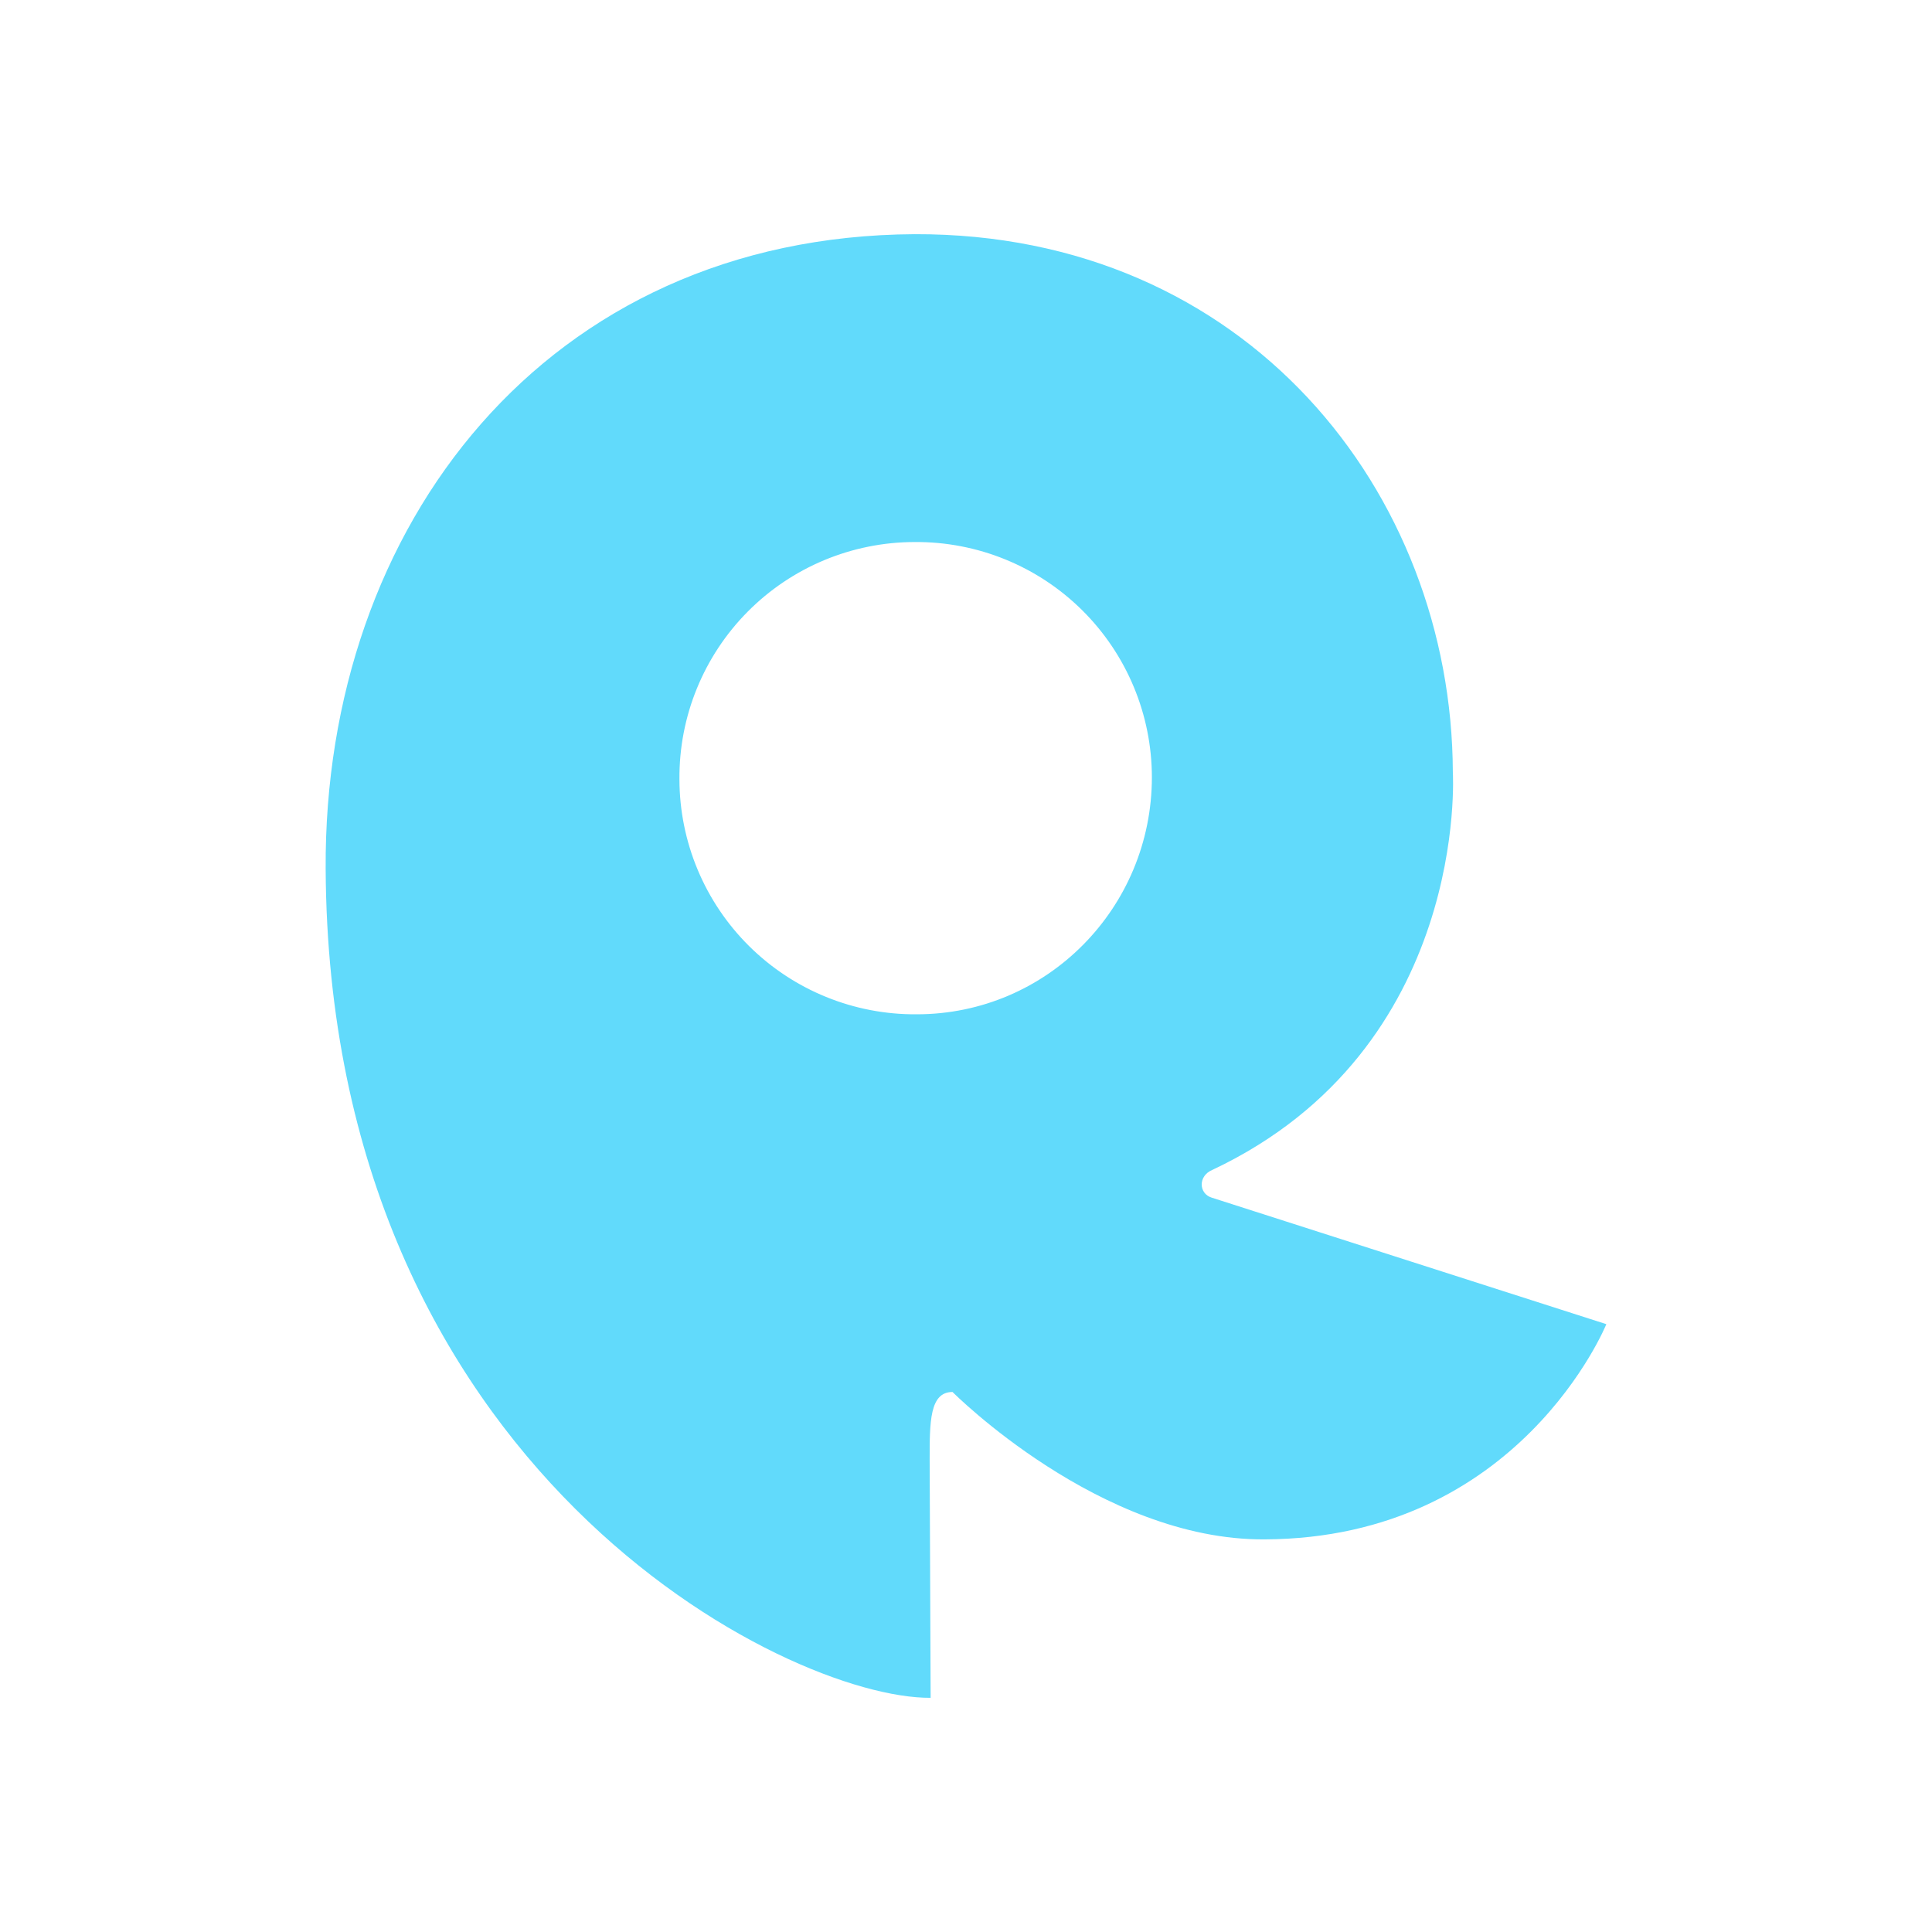
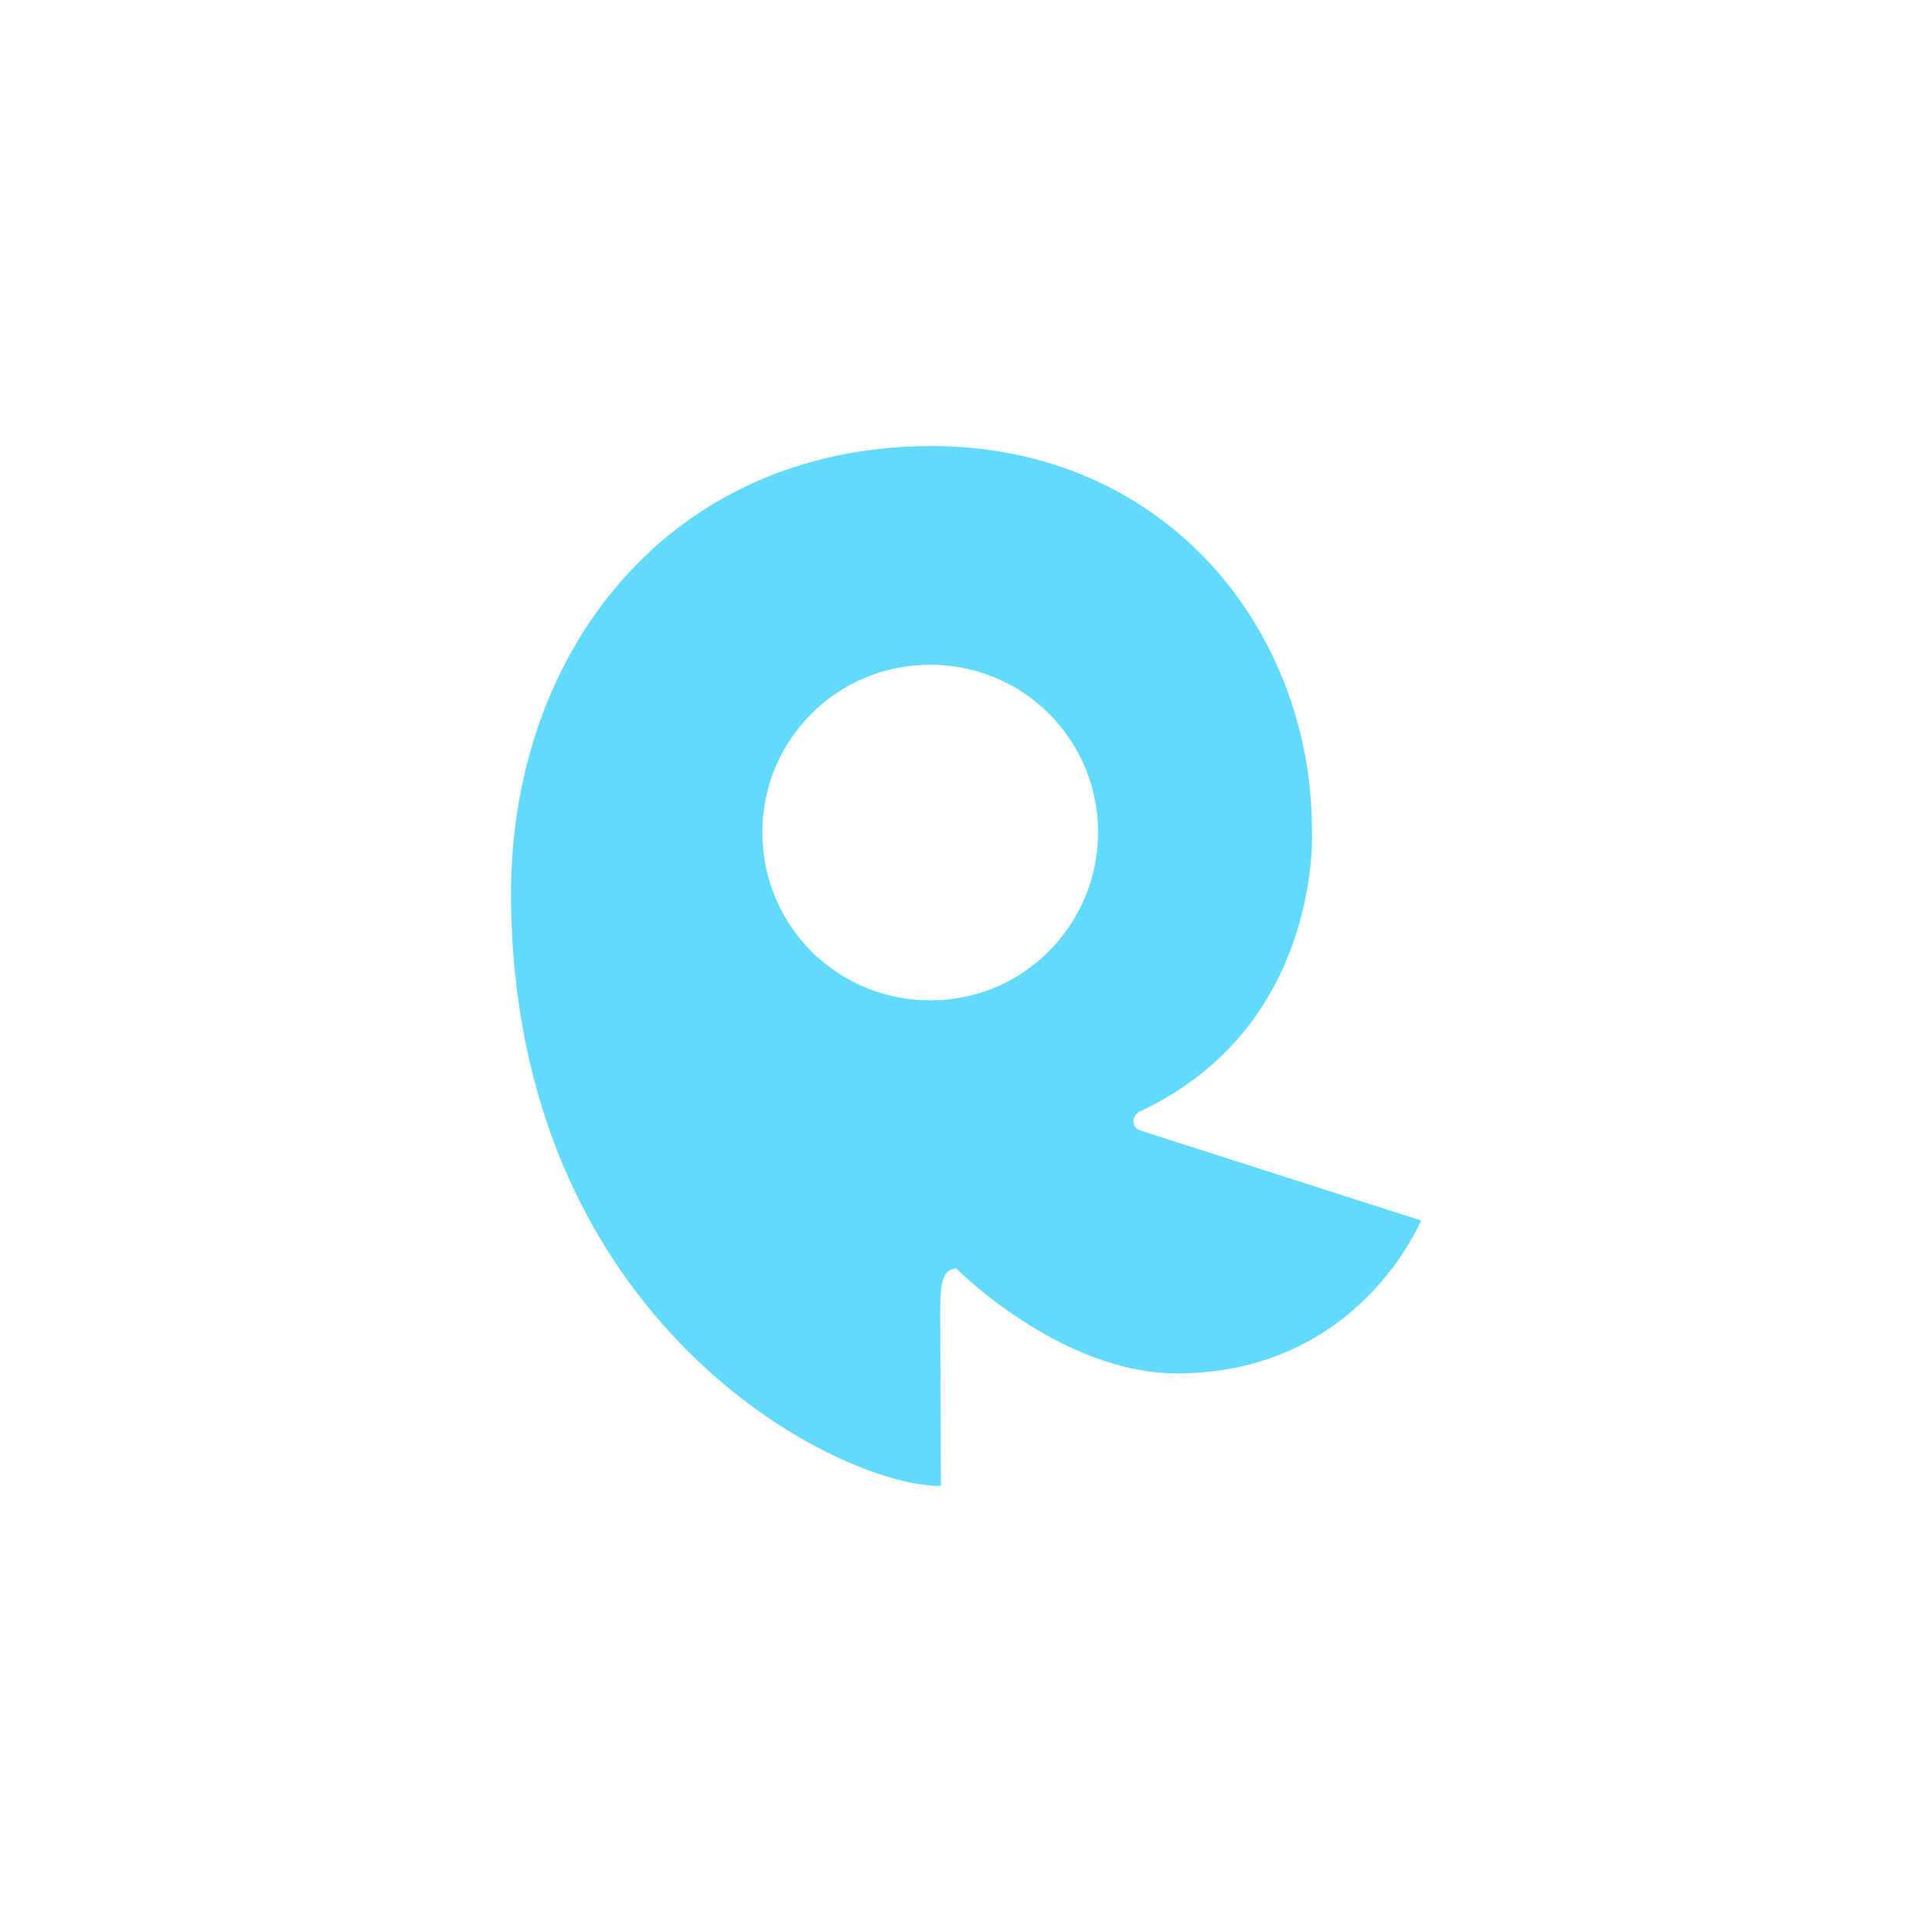
- <svg xmlns="http://www.w3.org/2000/svg" width="48" height="48" viewBox="-3.84 -3.84 31.68 31.68">
+ <svg xmlns="http://www.w3.org/2000/svg" width="48" height="48" viewBox="-10.294 -10.294 44.588 44.588">
  <style>
        @keyframes popup {
            0% {
                opacity: 0;
                transform: scale(0);
            }
-             50% {
-                 transform: scale(1.2);
-             }
-             70% {
-                 transform: scale(0.9);
-             }
-             85% {
-                 transform: scale(1.05);
-             }
            100% {
                opacity: 1;
                transform: scale(1);
            }
        }
-         @keyframes float {
-             0%, 100% {
-                 filter: drop-shadow(0 0 8px rgba(100, 100, 100, 0.3));
-             }
-             25% {
-                 filter: drop-shadow(0 0 12px rgba(100, 100, 100, 0.5));
-             }
-             50% {
-                 filter: drop-shadow(0 0 15px rgba(100, 100, 100, 0.6));
-             }
-             75% {
-                 filter: drop-shadow(0 0 12px rgba(100, 100, 100, 0.5));
-             }
+         @keyframes shake {
+             0%, 100% { transform: translate(0, 0) rotate(0deg); }
+             10% { transform: translate(-2px, -2px) rotate(-1deg); }
+             20% { transform: translate(2px, 2px) rotate(1deg); }
+             30% { transform: translate(-2px, 2px) rotate(-1deg); }
+             40% { transform: translate(2px, -2px) rotate(1deg); }
+             50% { transform: translate(-1px, 1px) rotate(-0.5deg); }
+             60% { transform: translate(1px, -1px) rotate(0.5deg); }
+             70% { transform: translate(-2px, 0) rotate(-1deg); }
+             80% { transform: translate(2px, 0) rotate(1deg); }
+             90% { transform: translate(-1px, -1px) rotate(-0.5deg); }
        }
        #rapid-logo {
-             animation: popup 0.6s cubic-bezier(0.68, -0.55, 0.265, 1.55) forwards, float 3s ease-in-out 0.6s infinite;
-             transform-origin: center;
+             animation: popup 0.6s cubic-bezier(0.68, -0.55, 0.265, 1.55) forwards;
+         }
+         #rapid-logo:hover {
+             animation: shake 0.5s ease-in-out infinite;
        }
    </style>
  <g id="rapid-logo">
-     <path d="M16.028 15.798c-.212-.065-.228-.359.017-.457 4.216-1.993 3.938-6.519 3.938-6.519C19.967 4.232 16.6-.016 11.158 0 5.112.033 1.468 4.787 1.5 10.407 1.55 20.26 9.067 24.017 11.42 24l-.016-3.905c0-.62 0-1.11.375-1.11 0 0 2.42 2.434 5.116 2.417 4.183-.016 5.605-3.529 5.605-3.529zm-4.837-3.006a3.86 3.86 0 0 1-3.89-3.855 3.86 3.86 0 0 1 3.857-3.889 3.86 3.86 0 0 1 3.89 3.856c0 2.14-1.716 3.888-3.857 3.888z" fill="#61DAFB" />
+     <path fill="#61DAFB" d="M16.028 15.798c-.212-.065-.228-.359.017-.457 4.216-1.993 3.938-6.519 3.938-6.519C19.967 4.232 16.6-.016 11.158 0 5.112.033 1.468 4.787 1.5 10.407 1.55 20.26 9.067 24.017 11.42 24l-.016-3.905c0-.62 0-1.11.375-1.11 0 0 2.42 2.434 5.116 2.417 4.183-.016 5.605-3.529 5.605-3.529zm-4.837-3.006a3.86 3.86 0 0 1-3.89-3.855 3.86 3.86 0 0 1 3.857-3.889 3.86 3.86 0 0 1 3.89 3.856c0 2.14-1.716 3.888-3.857 3.888z" />
  </g>
</svg>
